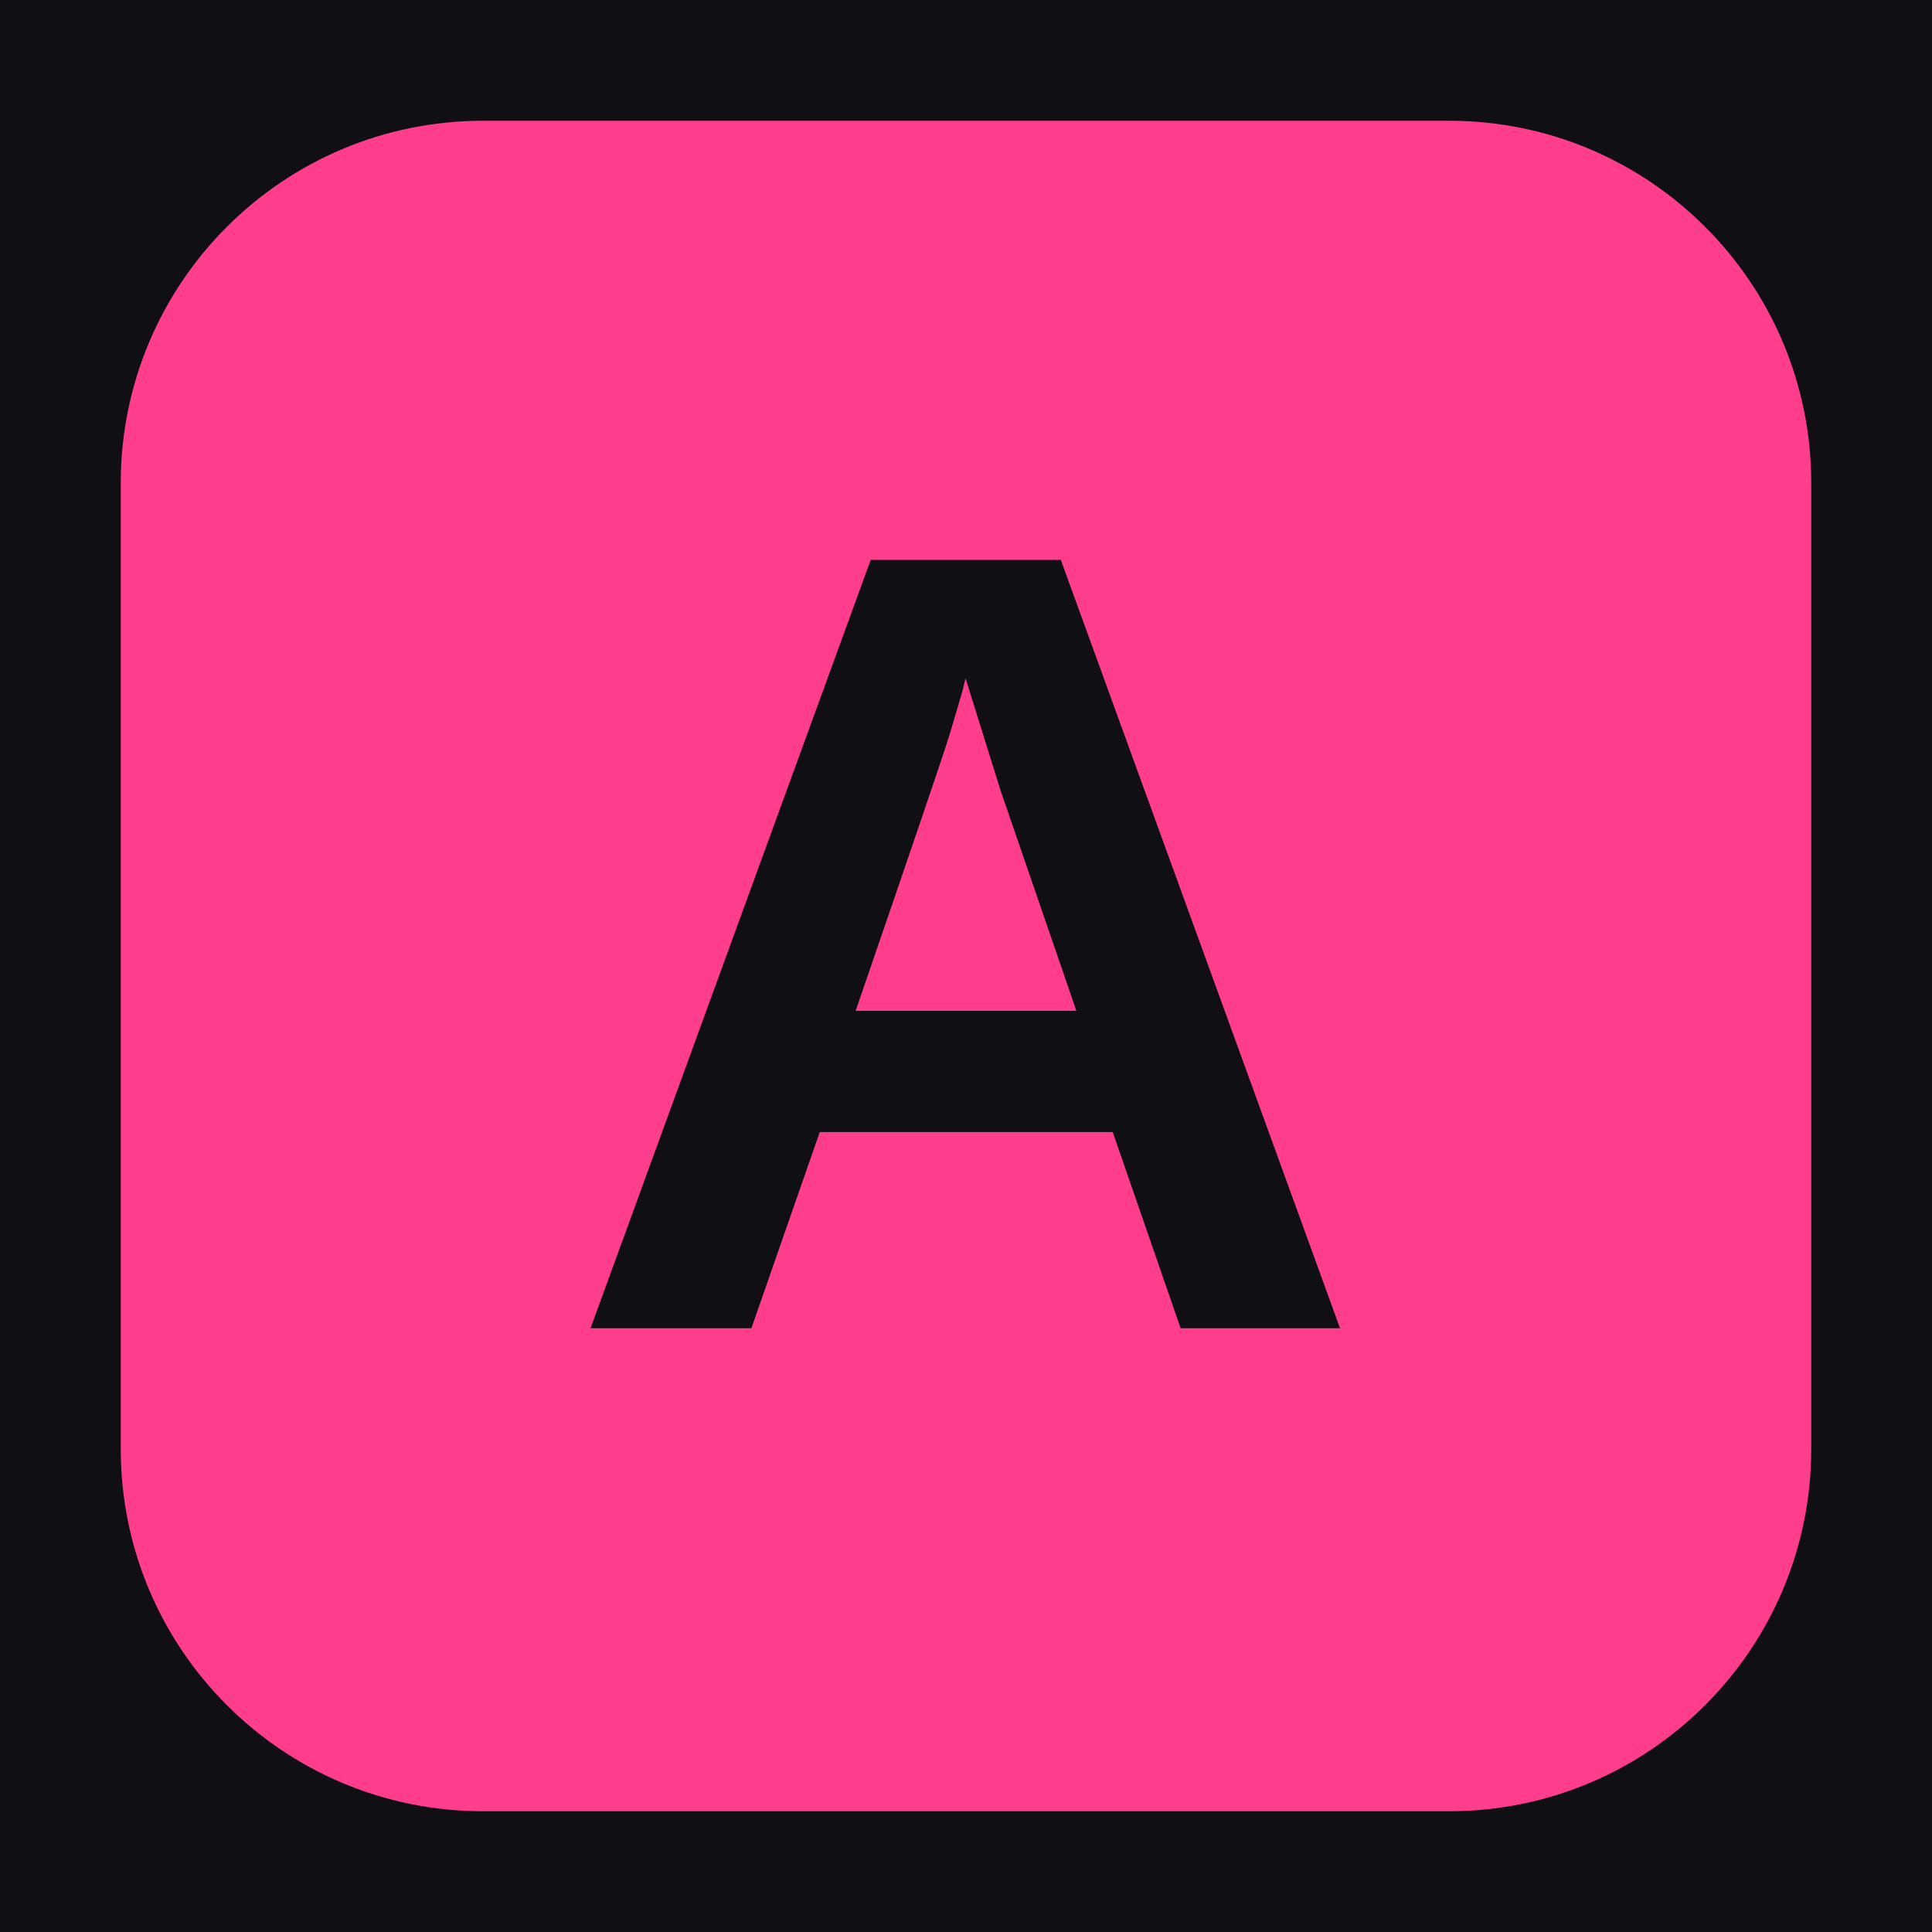
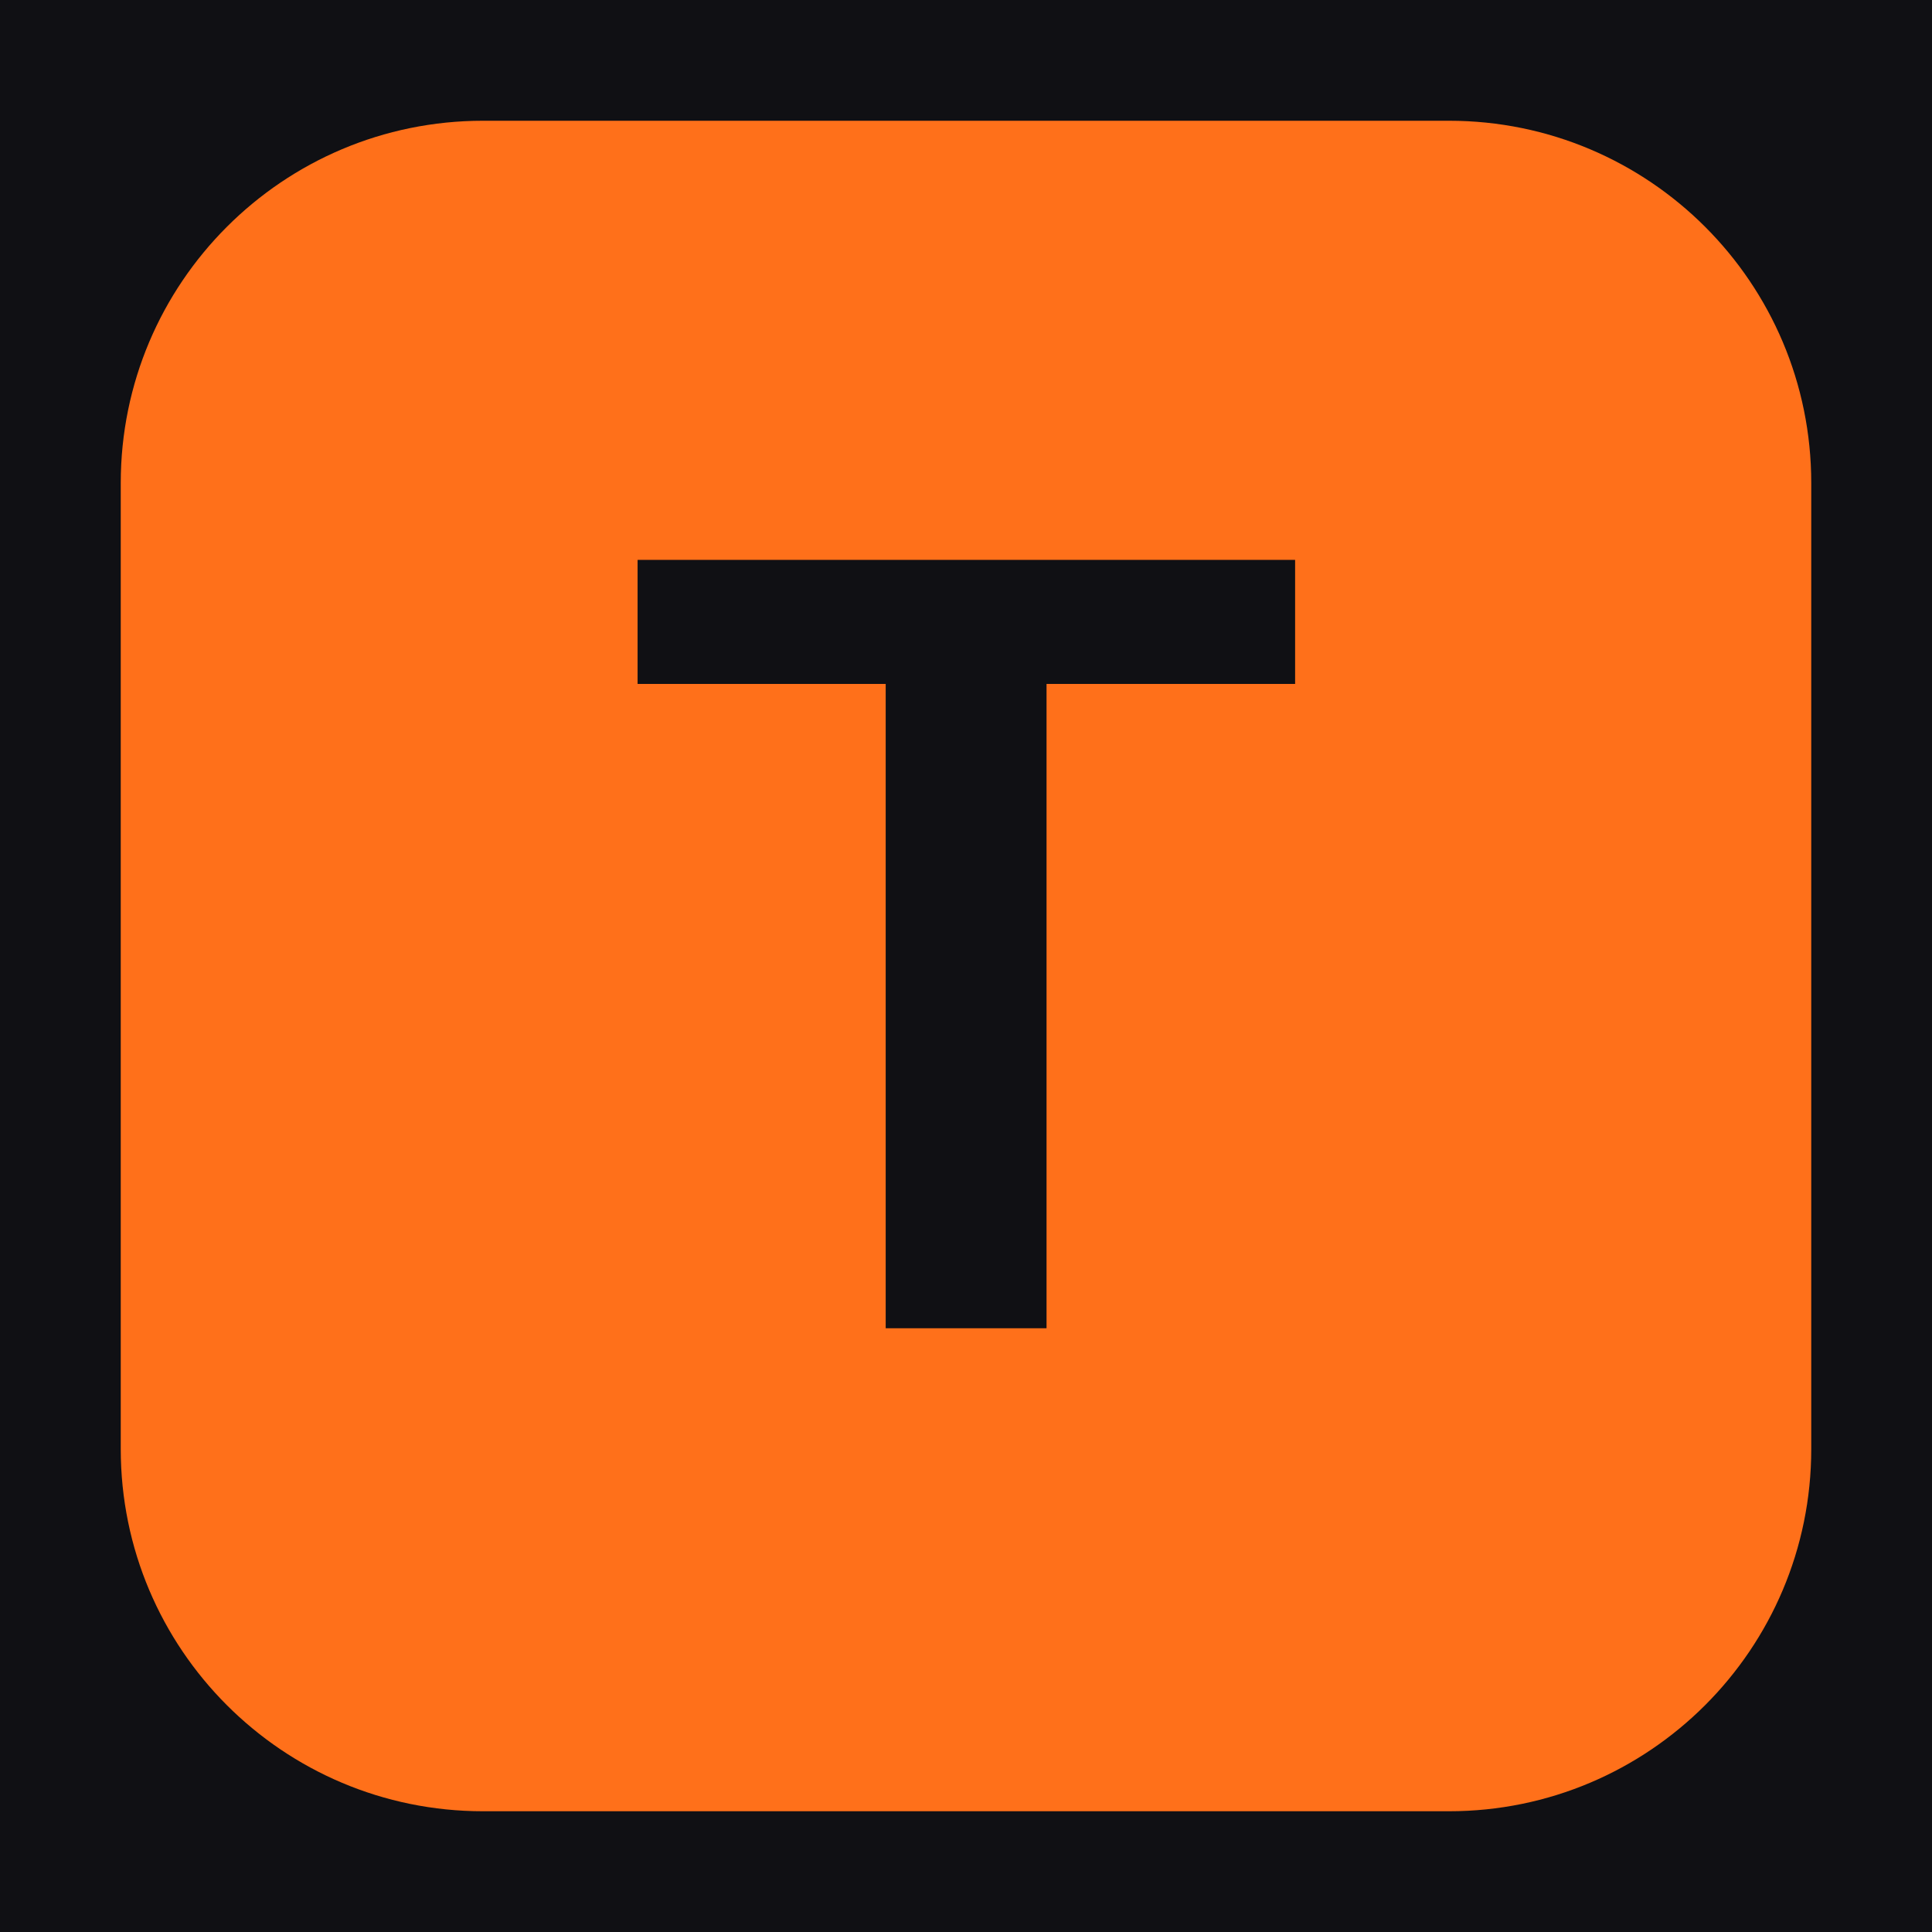
<svg xmlns="http://www.w3.org/2000/svg" width="64" height="64" viewBox="0 0 64 64" role="img" aria-labelledby="title desc">
  <defs>
    <pattern id="dots" width="14" height="14" patternUnits="userSpaceOnUse">
      <circle cx="2" cy="2" r="1" fill="#FFF4E8" opacity=".07" />
    </pattern>
  </defs>
  <rect width="64" height="64" fill="#101014" />
-   <rect x="4" y="4" width="56" height="56" rx="12" fill="#FF3D8D" />
-   <text x="32" y="44" fill="#101014" text-anchor="middle" font-family="Arial,sans-serif" font-size="37" font-weight="900">A</text>
+   <rect x="4" y="4" width="56" height="56" rx="12" fill="#FF701A" />
+   <text x="32" y="44" fill="#101014" text-anchor="middle" font-family="Arial,sans-serif" font-size="37" font-weight="900">T</text>
</svg>
